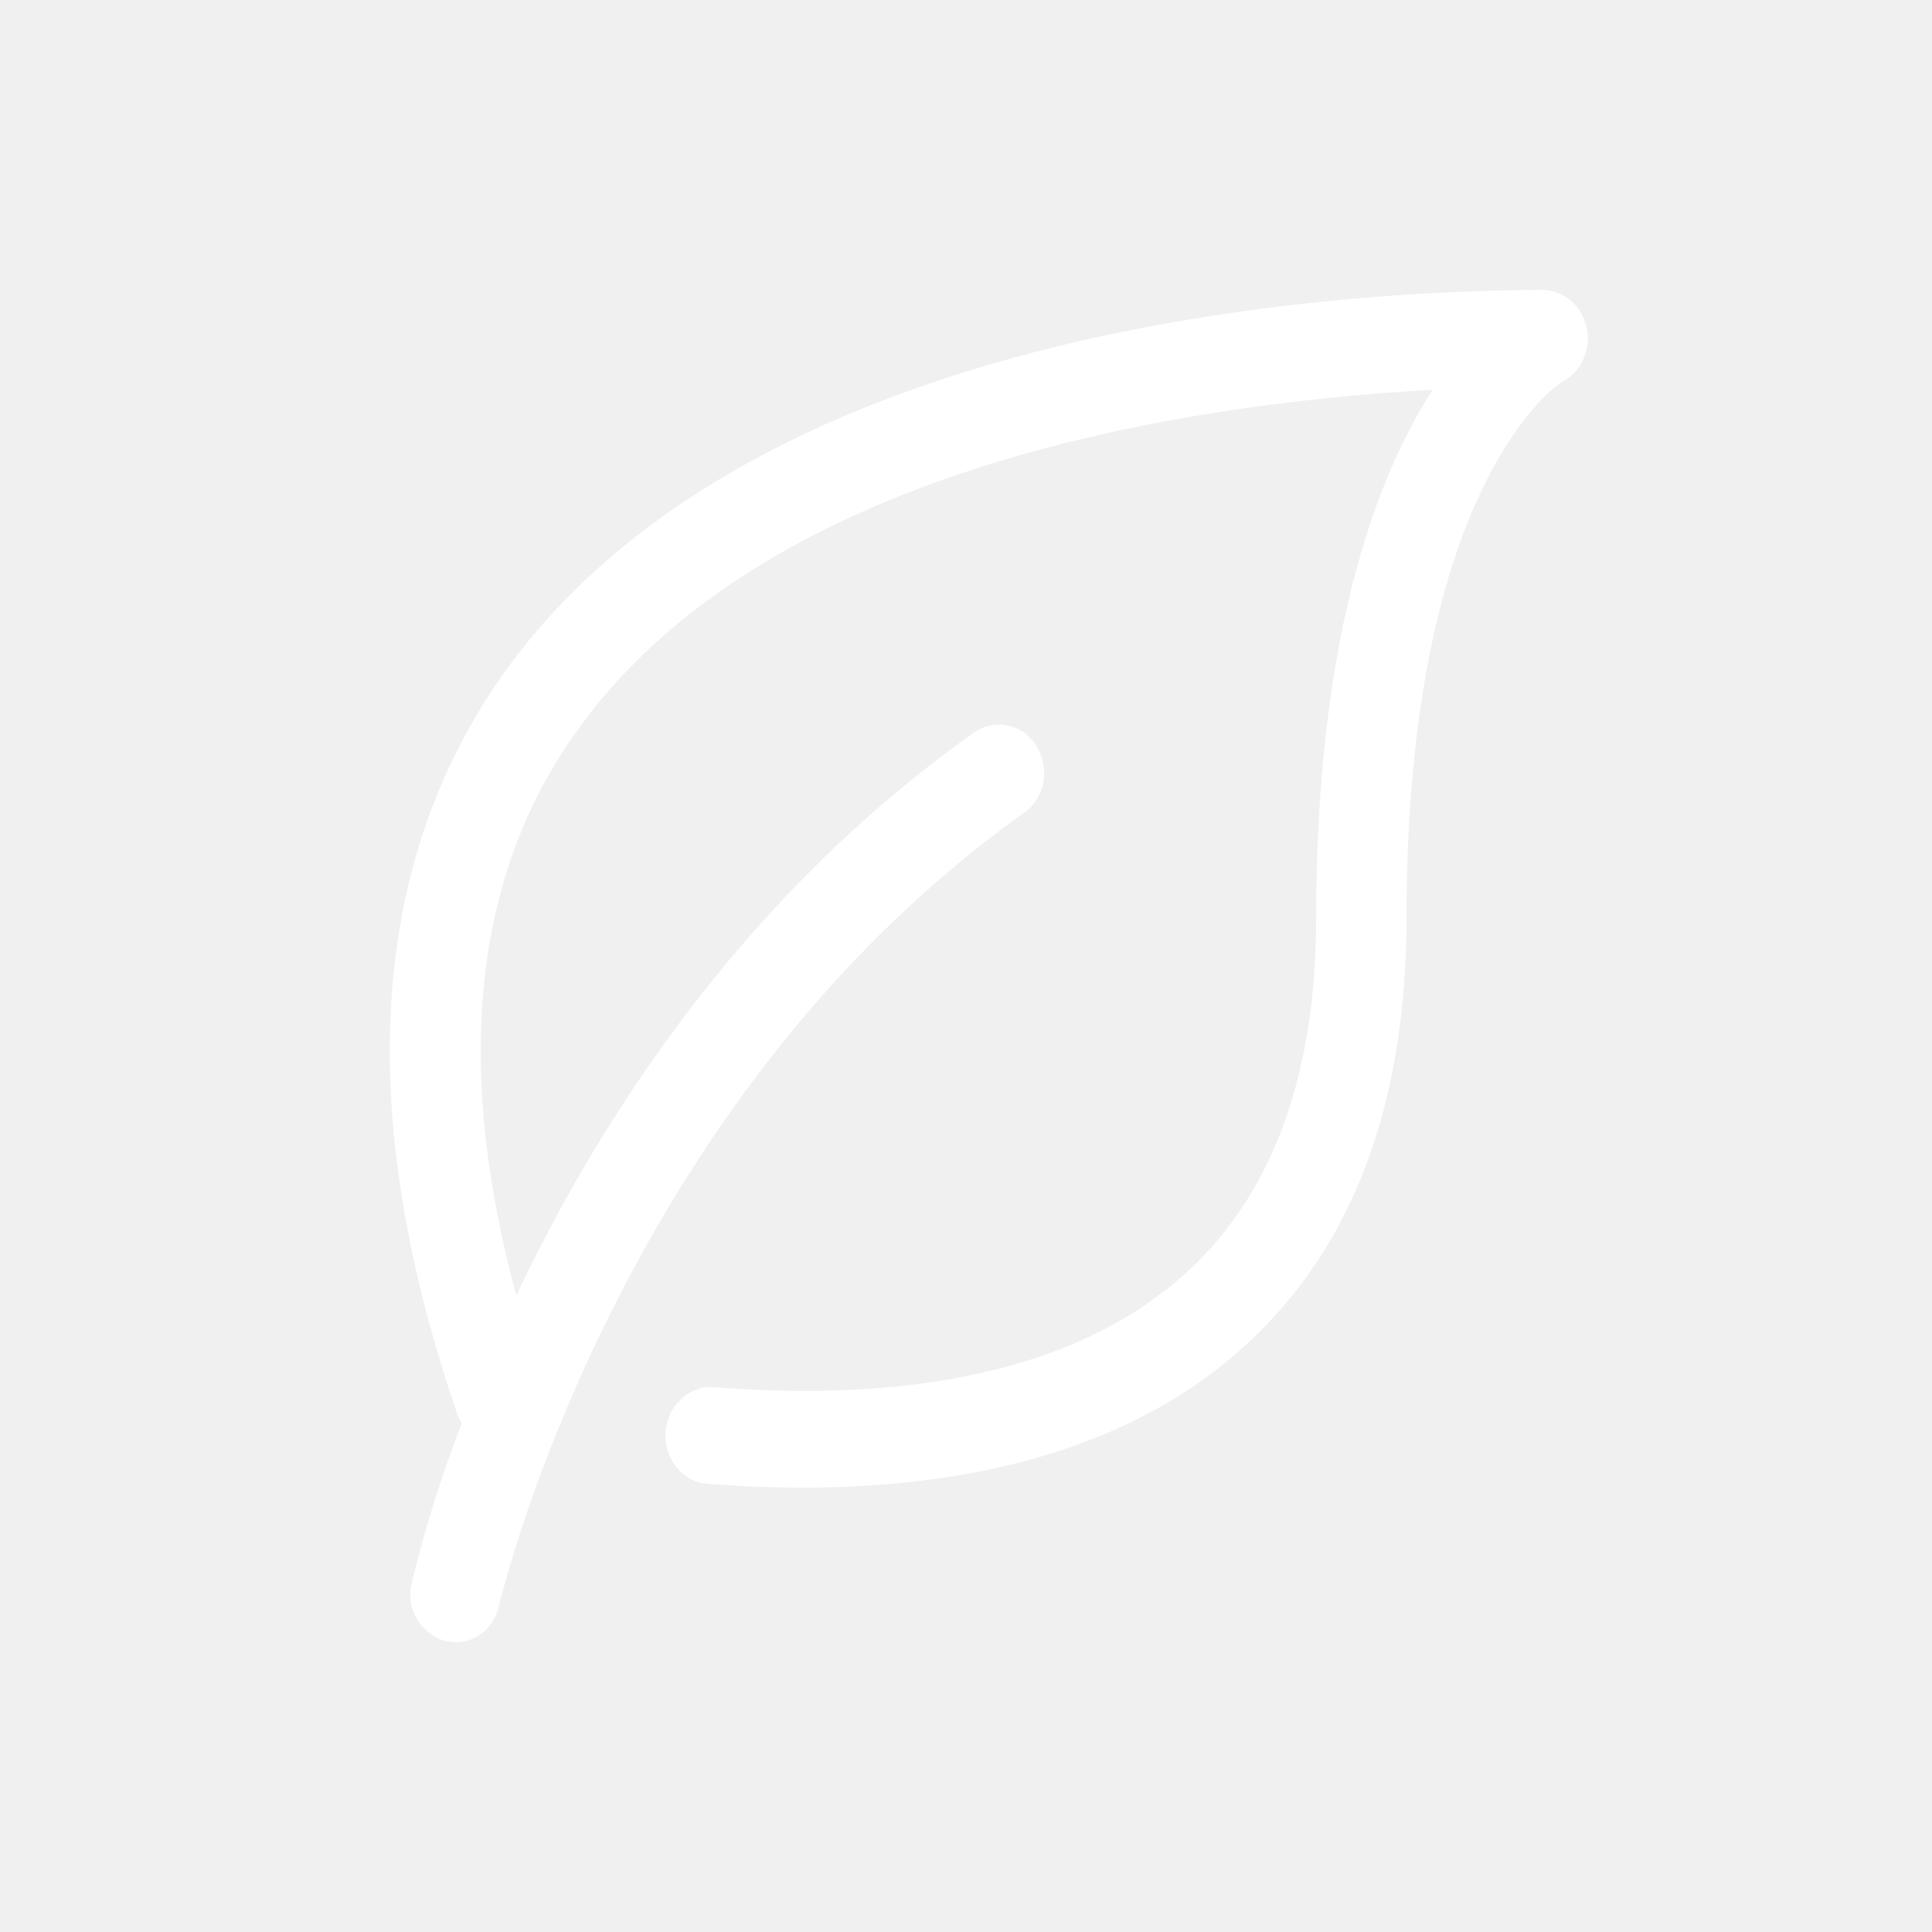
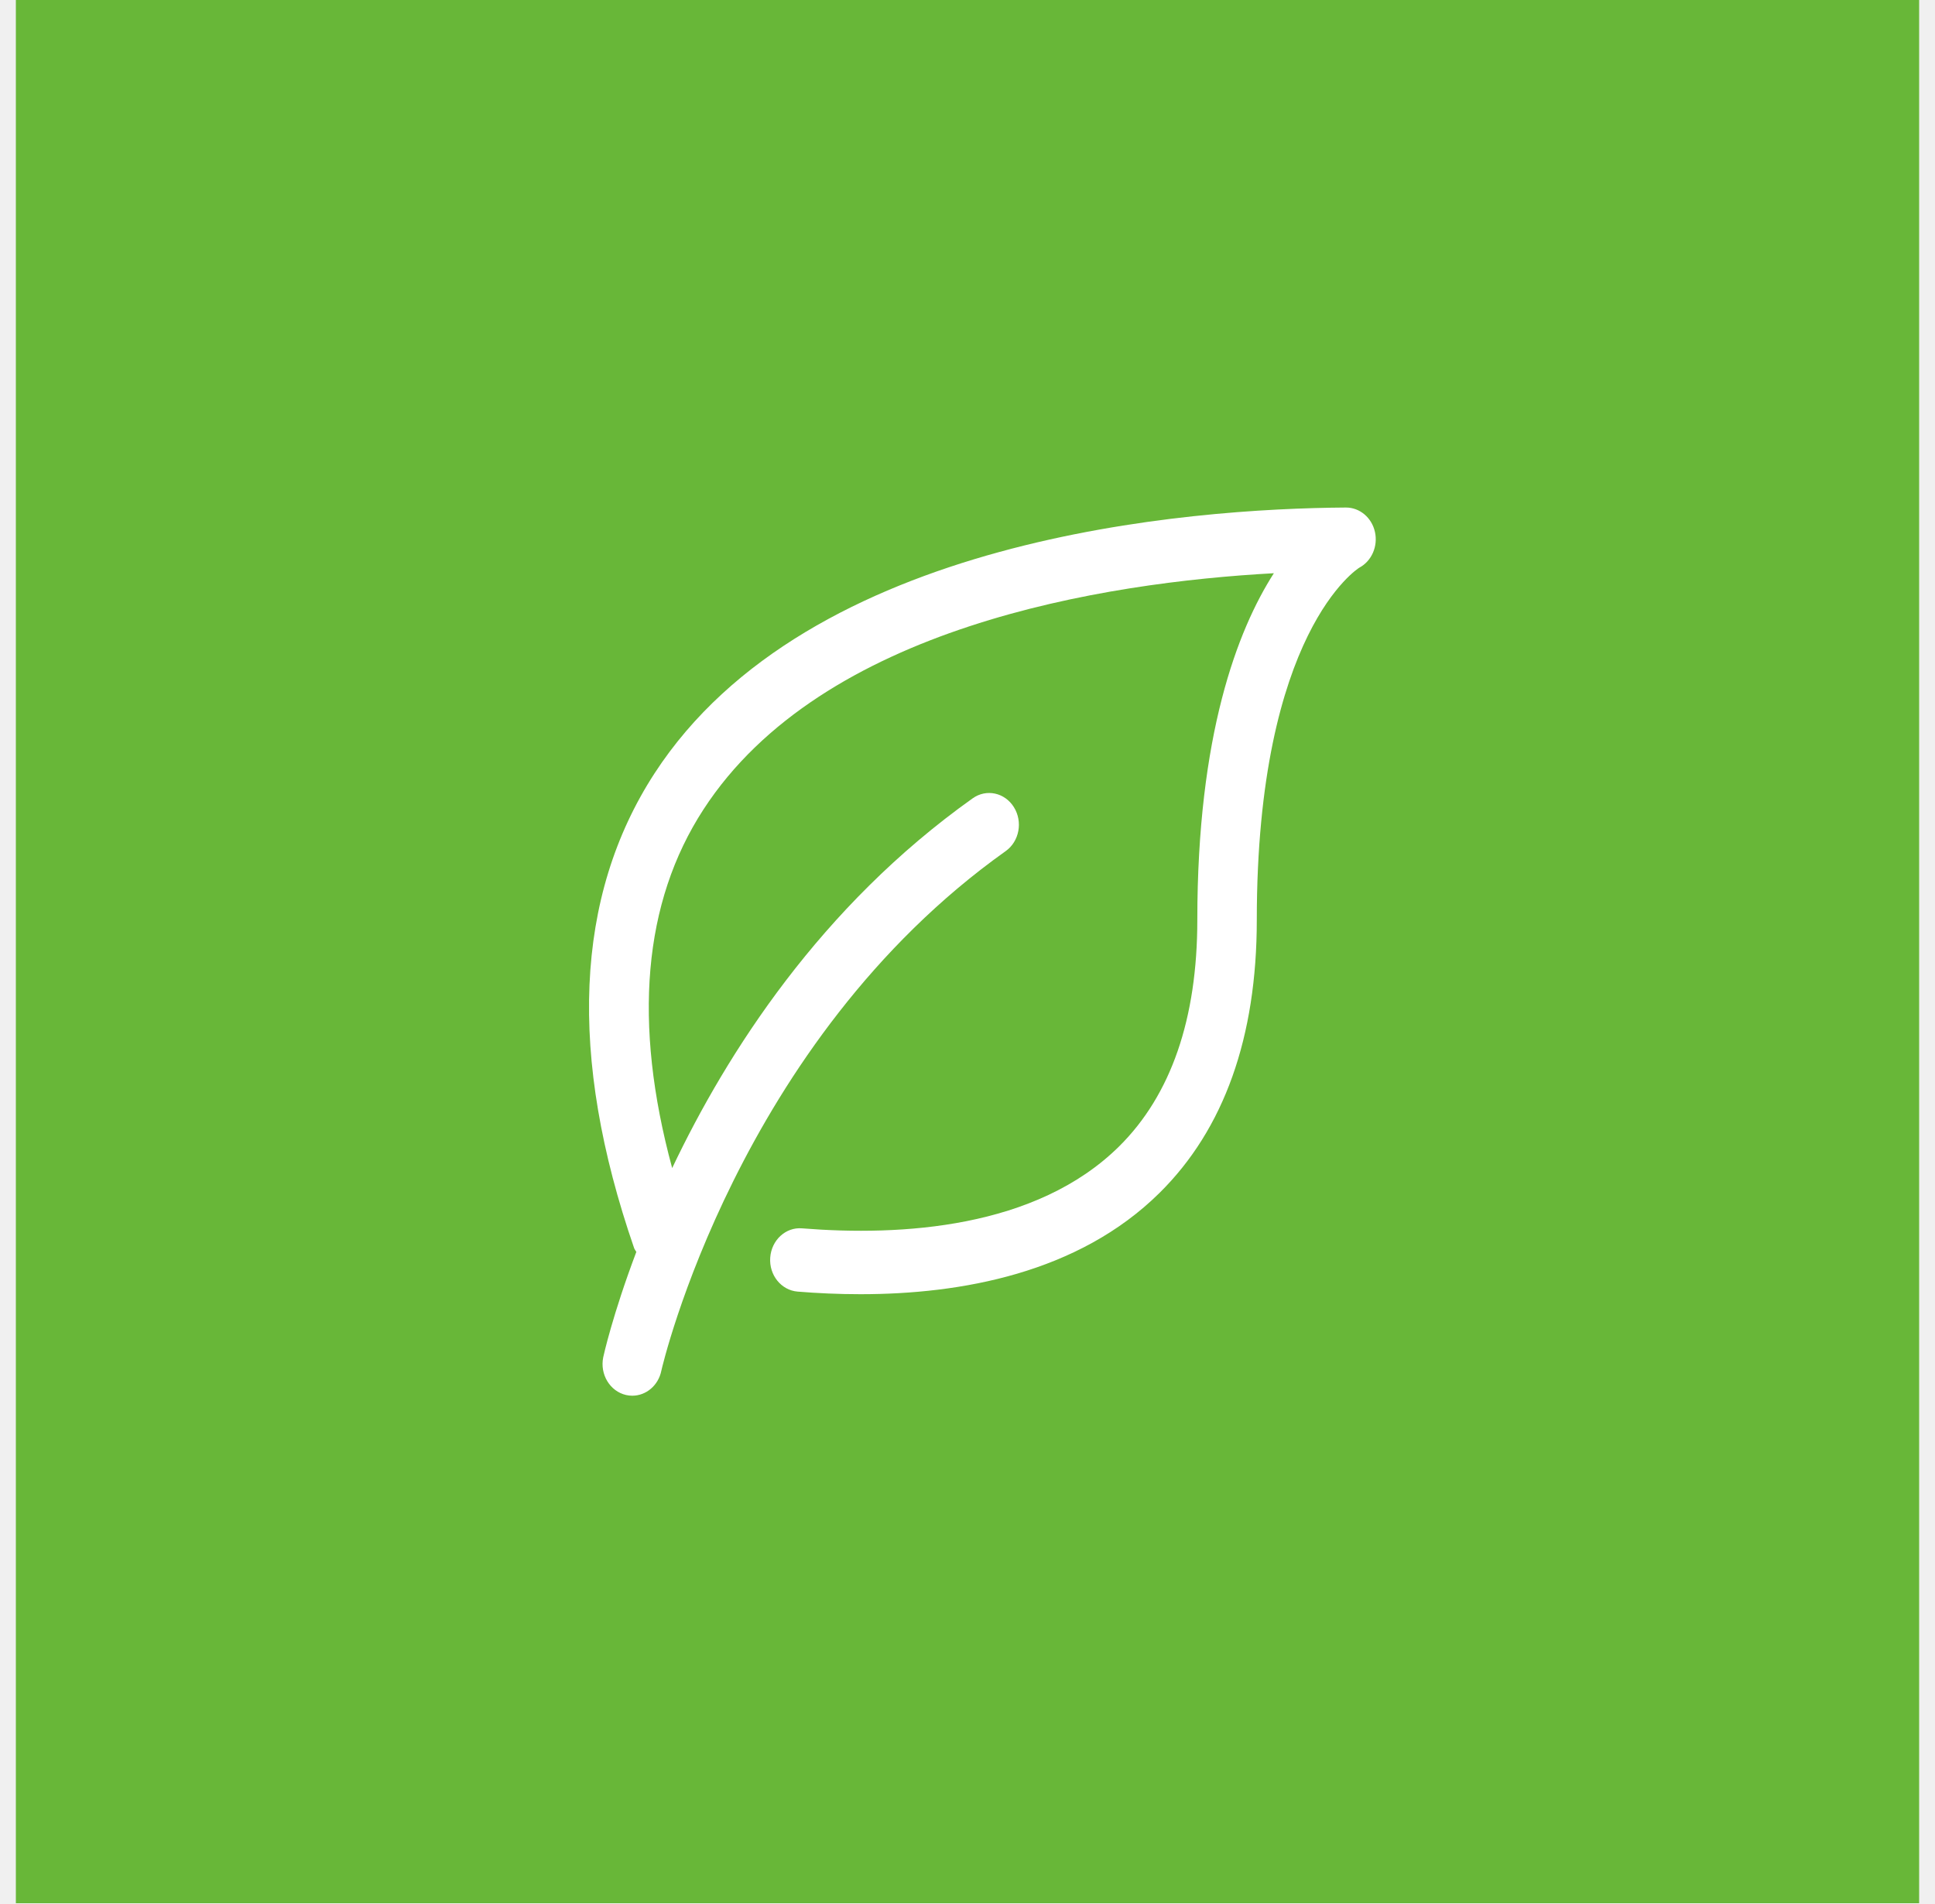
- <svg xmlns="http://www.w3.org/2000/svg" viewBox="0 0 40 40">
-   <path d="M32.84 6.77a.95.95 0 0 0-.9-.77h-.01c-4.94.03-16.95.92-21.8 8.38-2.51 3.88-2.73 8.91-.64 14.96l.07.13a25.93 25.93 0 0 0-1.04 3.32 1 1 0 0 0 .72 1.19l.2.02c.43 0 .81-.32.9-.79.03-.1 2.42-10.37 10.86-16.38.43-.3.55-.92.26-1.38a.9.9 0 0 0-1.3-.28c-4.79 3.4-7.74 8-9.47 11.65-1.24-4.57-.92-8.37.99-11.3 3.74-5.76 12.62-7.15 17.98-7.45-1.16 1.8-2.41 5.1-2.41 10.93 0 3.12-.83 5.52-2.47 7.14-2.62 2.6-6.88 2.83-10 2.58-.51-.04-.96.38-1 .93-.04.55.35 1.03.86 1.07.63.05 1.3.08 1.98.08 3.18 0 6.87-.66 9.43-3.2 2.04-2 3.07-4.9 3.07-8.6 0-9.1 3.22-11.1 3.23-11.1.4-.21.6-.68.5-1.13Z" fill="#fff" />
+ <svg xmlns="http://www.w3.org/2000/svg" width="61" height="60" viewBox="0 0 61 60" fill="none">
+   <rect x="0.5" width="60" height="60" fill="#68B738" />
+   <g clip-path="url(#clip0_95_18)">
+     <path d="M43.344 16.767C43.243 16.317 42.865 16 42.432 16C42.431 16 42.429 16 42.427 16C37.489 16.033 25.482 16.916 20.634 24.38C18.116 28.258 17.899 33.293 19.99 39.345C20.006 39.392 20.038 39.424 20.06 39.467C19.313 41.44 19.023 42.753 19.016 42.79C18.907 43.33 19.23 43.862 19.737 43.978C19.802 43.993 19.868 44 19.933 44C20.366 44 20.755 43.679 20.849 43.21C20.869 43.108 23.258 32.837 31.703 26.832C32.134 26.526 32.25 25.905 31.962 25.445C31.675 24.985 31.093 24.86 30.662 25.168C25.873 28.573 22.924 33.176 21.19 36.824C19.948 32.246 20.274 28.447 22.176 25.519C25.919 19.755 34.798 18.365 40.158 18.071C39.005 19.872 37.745 23.174 37.745 29C37.745 32.12 36.915 34.522 35.28 36.14C32.659 38.731 28.401 38.974 25.287 38.724C24.769 38.679 24.32 39.095 24.281 39.646C24.241 40.196 24.628 40.676 25.144 40.718C25.767 40.769 26.433 40.8 27.125 40.8C30.296 40.8 33.994 40.137 36.554 37.606C38.589 35.595 39.62 32.7 39.62 29.001C39.62 19.902 42.836 17.905 42.852 17.896C43.242 17.687 43.446 17.219 43.344 16.767Z" fill="white" />
+   </g>
+   <defs>
+     <clipPath id="clip0_95_18">
+       <rect width="30" height="32" fill="white" transform="translate(15.5 14)" />
+     </clipPath>
+   </defs>
</svg>
